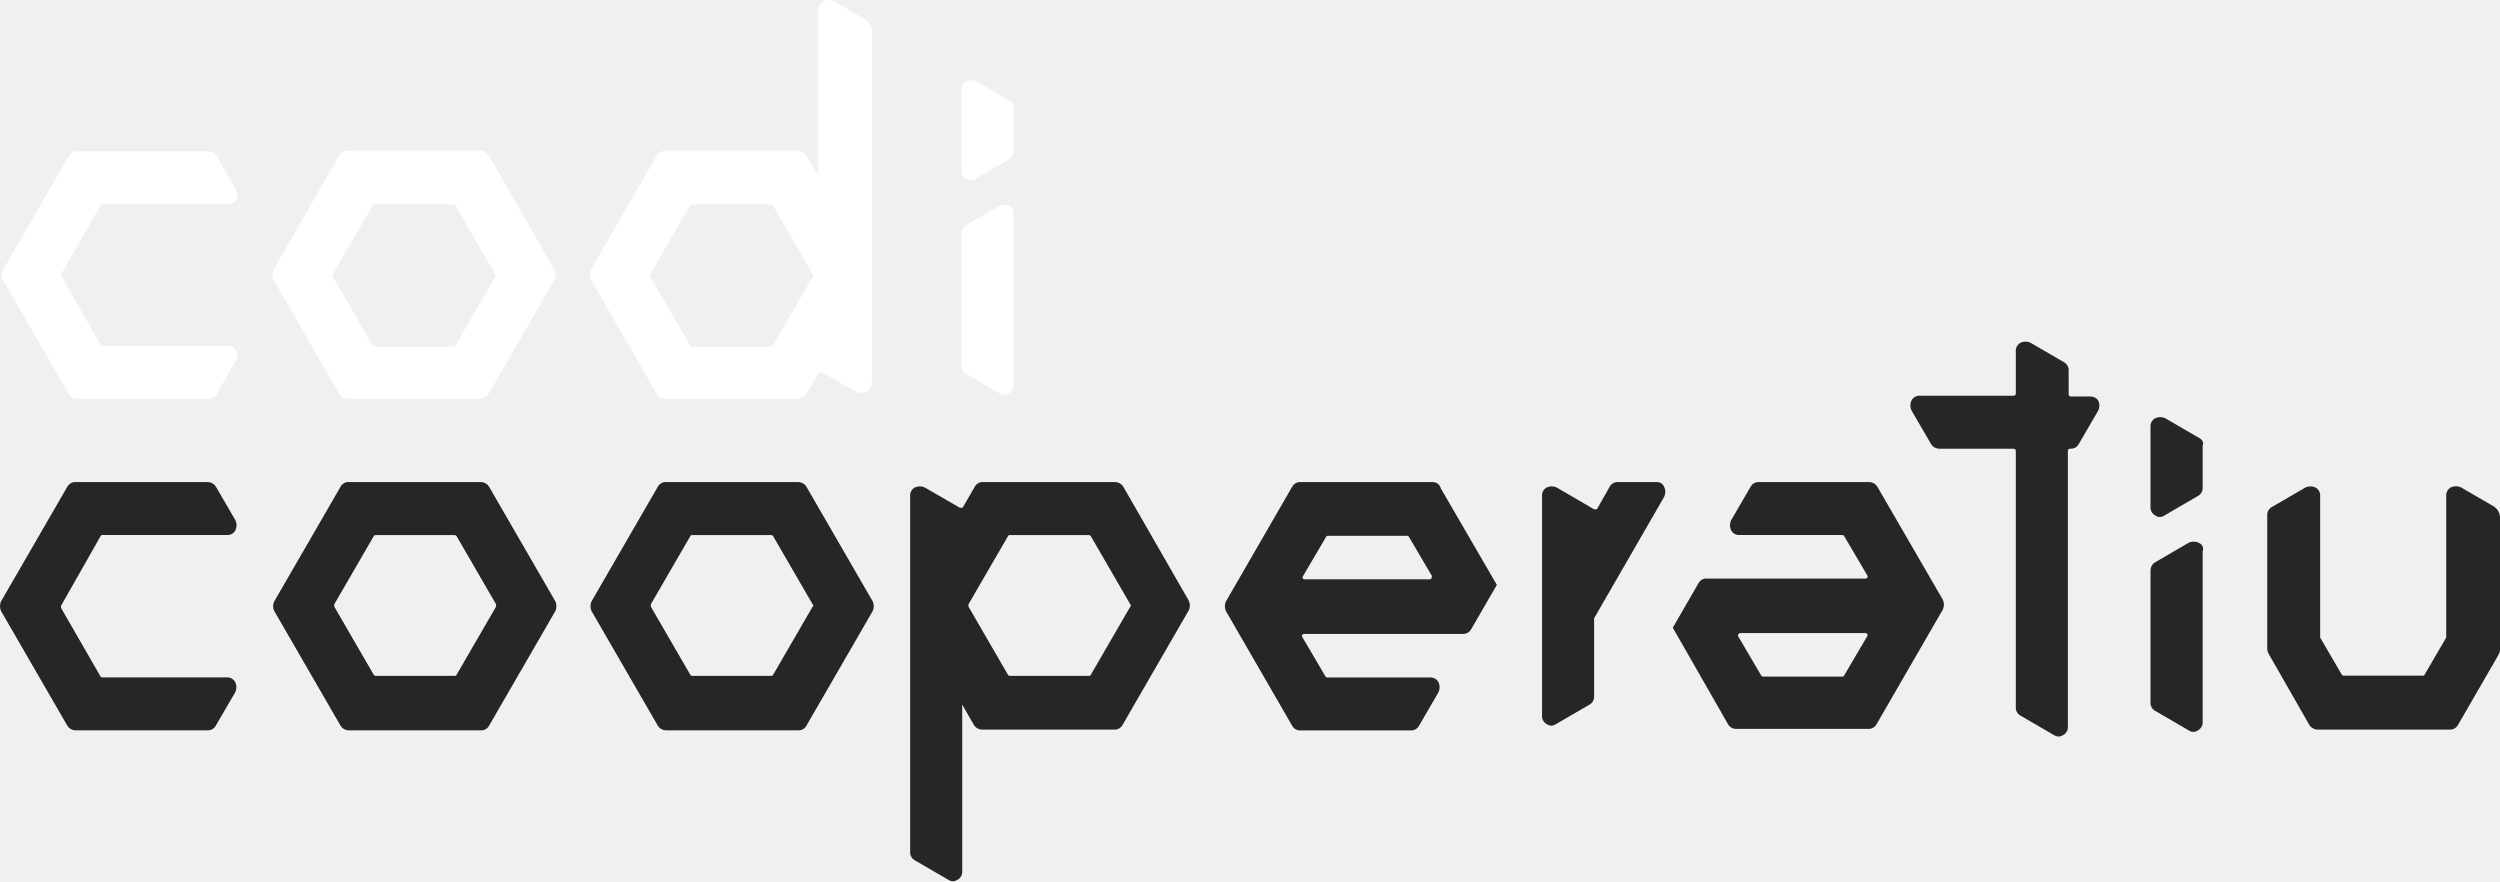
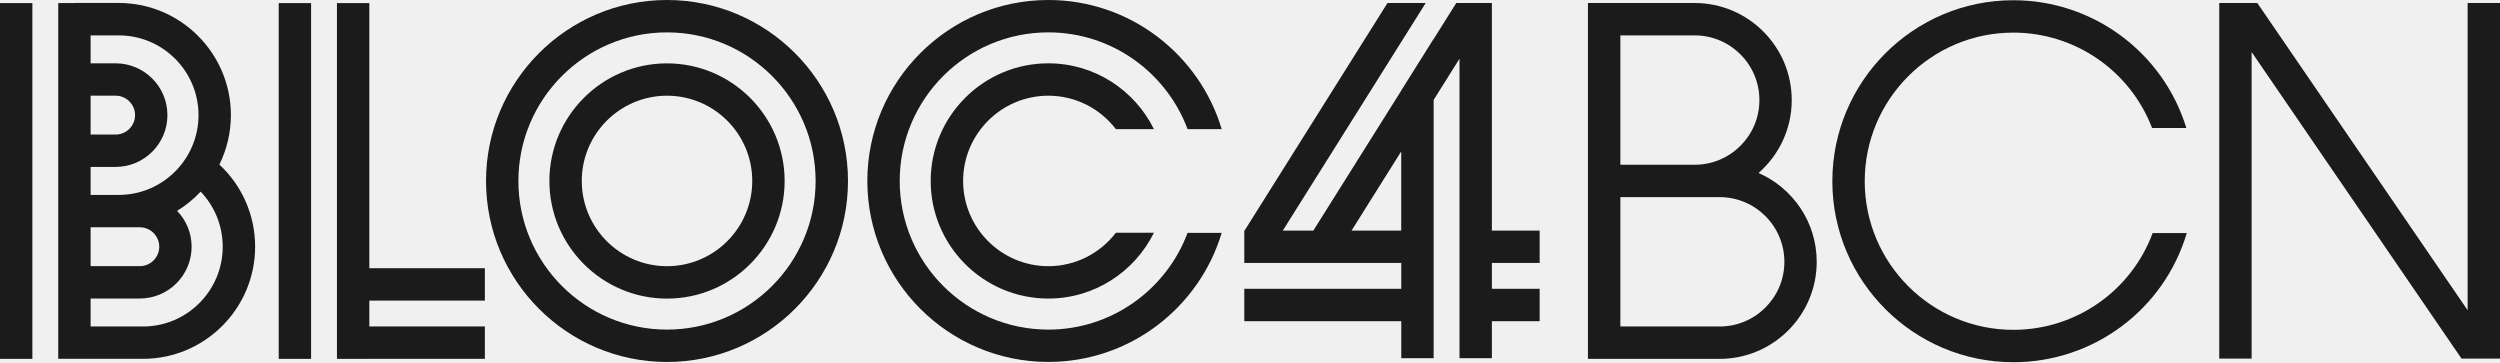
- <svg xmlns="http://www.w3.org/2000/svg" id="Capa_1" data-name="Capa 1" version="1.1" width="321.26" height="113.26">
-   <defs id="defs4">
-     <style id="style2">.cls-1{fill:#272525}.cls-2{fill:#62b9c4}</style>
-   </defs>
-   <path class="cls-1" d="M103.63 62.55a1.25 1.25 0 0 0-1.1-.6h-16.9a1.15 1.15 0 0 0-1.1.6l-8.5 14.7a1.48 1.48 0 0 0 0 1.3l8.5 14.7a1.28 1.28 0 0 0 1.1.6h16.9a1.14 1.14 0 0 0 1.1-.6l8.5-14.7a1.48 1.48 0 0 0 0-1.3zm.8 15.4-5.1 8.8c-.09.1-.09.1-.2.1h-10.2a.35.35 0 0 1-.2-.1l-5.1-8.8v-.29l5.1-8.8c.1-.1.1-.1.2-.1h10.2a.35.35 0 0 1 .2.1l5.1 8.8c.12.19.12.29.02.29z" id="path6" style="fill:#272525" />
-   <path class="cls-1" d="m320.55 65.13-4.3-2.5a1.48 1.48 0 0 0-1.3 0 1.15 1.15 0 0 0-.6 1.1v18.2l-2.8 4.8c-.1.1-.1.1-.2.1h-10.2a.35.35 0 0 1-.2-.1l-2.8-4.8V63.75a1.15 1.15 0 0 0-.6-1.1 1.48 1.48 0 0 0-1.3 0l-4.3 2.5a1.15 1.15 0 0 0-.6 1.1v17.2a1.38 1.38 0 0 0 .2.6l5.21 9.11a1.28 1.28 0 0 0 1.1.6h16.9a1.17 1.17 0 0 0 1.1-.6l5.2-9a1.46 1.46 0 0 0 .2-.61v-17.2a1.8 1.8 0 0 0-.71-1.22z" id="path8" style="fill:#272525" />
-   <path class="cls-1" d="M184.05 61.95h-16.9a1.15 1.15 0 0 0-1.1.6l-8.5 14.71a1.46 1.46 0 0 0 0 1.29l8.5 14.71a1.15 1.15 0 0 0 1.1.6h14.1a1.15 1.15 0 0 0 1.1-.6l2.5-4.3a1.48 1.48 0 0 0 0-1.3 1.15 1.15 0 0 0-1.1-.6h-13.2a.35.35 0 0 1-.2-.1l-3-5.1c-.1-.1 0-.2 0-.3a.35.35 0 0 1 .2-.1h20.4a1.15 1.15 0 0 0 1.1-.6l3.3-5.7-7.2-12.4a1.05 1.05 0 0 0-1.1-.81zm-.1 12.4a.35.35 0 0 1-.2.1h-16.12a.35.35 0 0 1-.2-.1s-.1-.2 0-.3l3-5.1c.1-.1.1-.1.2-.1h10.2a.35.35 0 0 1 .2.1l3 5.1a.37.37 0 0 0-.08.3z" id="path10" style="fill:#272525" />
-   <path class="cls-1" d="M241.25 62.55a1.25 1.25 0 0 0-1.1-.6h-14.1a1.12 1.12 0 0 0-1.09.6l-2.5 4.3a1.48 1.48 0 0 0 0 1.3 1.13 1.13 0 0 0 1.09.6h13.21a.39.39 0 0 1 .2.1l3 5.1c.09.1 0 .21 0 .3a.35.35 0 0 1-.2.1h-20.41a1.12 1.12 0 0 0-1.09.6l-3.3 5.71 7.09 12.39a1.17 1.17 0 0 0 1.1.61h16.9a1.15 1.15 0 0 0 1.1-.61l8.5-14.7a1.48 1.48 0 0 0 0-1.3zm-17.8 18.9a.35.35 0 0 1 .2-.1h16.1a.35.35 0 0 1 .2.1s.1.21 0 .3l-3 5.1c-.1.1-.1.1-.2.1h-10.2a.35.35 0 0 1-.2-.1l-3-5.1c0-.2 0-.3.1-.3z" id="path12" style="fill:#272525" />
-   <path class="cls-1" d="M212.85 61.95h-4.9a1.15 1.15 0 0 0-1.1.6l-1.59 2.8c0 .1-.1.1-.21.1h-.2l-4.8-2.8a1.46 1.46 0 0 0-1.29 0 1.13 1.13 0 0 0-.6 1.1v28.2a1.15 1.15 0 0 0 .6 1.1 1.32 1.32 0 0 0 .59.21 1.28 1.28 0 0 0 .6-.21l4.3-2.5a1.15 1.15 0 0 0 .6-1.1v-10l9-15.6a1.48 1.48 0 0 0 0-1.3 1 1 0 0 0-1-.6z" id="path14" style="fill:#272525" />
-   <path class="cls-1" d="M144.35 62.55a1.25 1.25 0 0 0-1.09-.6h-16.91a1.12 1.12 0 0 0-1.09.6l-1.5 2.6c0 .1-.1.1-.21.1h-.2l-4.5-2.6a1.48 1.48 0 0 0-1.3 0 1.14 1.14 0 0 0-.59 1.1v45.7a1.16 1.16 0 0 0 .59 1.1l4.3 2.5a1.36 1.36 0 0 0 .6.21 1.31 1.31 0 0 0 .6-.21 1.15 1.15 0 0 0 .6-1.1v-21.4l1.5 2.61a1.28 1.28 0 0 0 1.1.6h16.9a1.17 1.17 0 0 0 1.1-.6l8.5-14.71a1.46 1.46 0 0 0 0-1.29zm.9 15.4-5.1 8.8c-.1.1-.1.1-.2.1h-10.2a.35.35 0 0 1-.2-.1l-5.1-8.8v-.29l5.1-8.8c.1-.1.1-.1.2-.1h10.2a.35.35 0 0 1 .2.1l5.1 8.8c.1.19.1.29 0 .29z" id="path16" style="fill:#272525" />
-   <path class="cls-1" d="M268.63 50.95h-2.5a.27.27 0 0 1-.3-.3v-3a1.16 1.16 0 0 0-.59-1.1l-4.3-2.5a1.48 1.48 0 0 0-1.3 0 1.15 1.15 0 0 0-.6 1.1v5.4a.27.27 0 0 1-.3.3h-12a1.15 1.15 0 0 0-1.1.6 1.48 1.48 0 0 0 0 1.3l2.5 4.3a1.26 1.26 0 0 0 1.1.61h9.5a.27.27 0 0 1 .3.3v32.9a1.15 1.15 0 0 0 .6 1.1l4.3 2.5a1.43 1.43 0 0 0 .59.2 1.38 1.38 0 0 0 .6-.2 1.15 1.15 0 0 0 .6-1.1v-35.4a.27.27 0 0 1 .3-.3 1.15 1.15 0 0 0 1.1-.6l2.5-4.3a1.48 1.48 0 0 0 0-1.3 1.18 1.18 0 0 0-1-.51z" id="path18" style="fill:#272525" />
-   <path class="cls-1" d="M62.85 62.55a1.25 1.25 0 0 0-1.09-.6H44.85a1.12 1.12 0 0 0-1.09.6l-8.5 14.7a1.42 1.42 0 0 0 0 1.3l8.5 14.7a1.25 1.25 0 0 0 1.09.6h16.91a1.12 1.12 0 0 0 1.09-.6l8.5-14.7a1.48 1.48 0 0 0 0-1.3zm.9 15.4-5.1 8.8c-.1.1-.1.1-.2.1h-10.2a.35.35 0 0 1-.2-.1l-5.1-8.8v-.29l5.1-8.8c.1-.1.1-.1.2-.1h10.2a.35.35 0 0 1 .2.1l5.1 8.8z" id="path20" style="fill:#272525" />
-   <path class="cls-1" d="M12.95 68.85c.1-.1.1-.1.2-.1h16a1.15 1.15 0 0 0 1.1-.6 1.48 1.48 0 0 0 0-1.3l-2.5-4.3a1.25 1.25 0 0 0-1.1-.6H9.75a1.15 1.15 0 0 0-1.1.6l-8.5 14.7a1.48 1.48 0 0 0 0 1.3l8.5 14.7a1.25 1.25 0 0 0 1.1.6h16.88a1.15 1.15 0 0 0 1.1-.6l2.5-4.3a1.46 1.46 0 0 0 0-1.29 1.16 1.16 0 0 0-1.1-.61h-16a.35.35 0 0 1-.2-.1l-5.08-8.82v-.3z" id="path22" style="fill:#272525" />
-   <path class="cls-1" d="M282.55 69.75a1.48 1.48 0 0 0-1.3 0l-4.3 2.5a1.25 1.25 0 0 0-.6 1.1v16.9a1.15 1.15 0 0 0 .6 1.1l4.3 2.5a1 1 0 0 0 1.2 0 1.15 1.15 0 0 0 .6-1.1v-21.9a.85.85 0 0 0-.5-1.1z" id="path24" style="fill:#272525" />
-   <path class="cls-1" d="m282.55 56.25-4.3-2.5a1.48 1.48 0 0 0-1.3 0 1.15 1.15 0 0 0-.6 1.1v10.28a1.15 1.15 0 0 0 .6 1.1 1 1 0 0 0 1.21 0l4.29-2.5a1.15 1.15 0 0 0 .6-1.1v-5.4c.2-.38-.1-.78-.5-.98z" id="path26" style="fill:#272525" />
-   <path class="cls-2" d="M62.85 20.05a1.39 1.39 0 0 0-1.2-.7h-16.9a1.52 1.52 0 0 0-1.2.7l-8.4 14.6a1.48 1.48 0 0 0 0 1.3l8.4 14.6a1.39 1.39 0 0 0 1.2.7h16.88a1.52 1.52 0 0 0 1.2-.7l8.41-14.6a1.48 1.48 0 0 0 0-1.3zm.8 15.5-5.1 8.8c-.09.1-.2.2-.29.2h-10.1c-.1 0-.2-.1-.3-.2l-5.1-8.8a.19.19 0 0 1 0-.3l5.1-8.8c.1-.1.2-.2.3-.2h10.1c.09 0 .2.1.29.2l5.1 8.8c.1 0 .1.2-.02.3z" id="path28" style="fill:#fff" />
-   <path class="cls-2" d="M129.75 26.45a1.48 1.48 0 0 0-1.3 0l-4.3 2.5a1.25 1.25 0 0 0-.6 1.1v16.9a1.17 1.17 0 0 0 .6 1.1l4.3 2.5a1.3 1.3 0 0 0 .6.2 1.42 1.42 0 0 0 .6-.2 1.14 1.14 0 0 0 .6-1.1v-21.8a1.15 1.15 0 0 0-.5-1.2z" id="path30" style="fill:#fff" />
-   <path class="cls-2" d="m111.25 2.55-4.1-2.4a1.48 1.48 0 0 0-1.3 0 1.39 1.39 0 0 0-.7 1.2v21.2l-1.5-2.5a1.39 1.39 0 0 0-1.2-.7h-16.9a1.52 1.52 0 0 0-1.2.7l-8.4 14.6a1.48 1.48 0 0 0 0 1.3l8.4 14.6a1.39 1.39 0 0 0 1.2.7h16.9a1.52 1.52 0 0 0 1.2-.7l1.5-2.5c0-.1.1-.1.2-.19h.3l4.4 2.5a1.55 1.55 0 0 0 1.3 0 1.37 1.37 0 0 0 .7-1.2V3.55a2.35 2.35 0 0 0-.8-1zm-6.8 33-5.1 8.8c-.09.1-.2.2-.3.2h-10.1c-.1 0-.2-.1-.3-.2l-5.1-8.8a.2.2 0 0 1 0-.3l5.1-8.8c.1-.1.2-.2.3-.2h10.1c.1 0 .2.1.3.2l5.1 8.8c.1 0 .1.2 0 .3z" id="path32" style="fill:#fff" />
-   <path class="cls-2" d="m129.75 12.95-4.3-2.5a1.48 1.48 0 0 0-1.3 0 1.15 1.15 0 0 0-.6 1.1v10.31a1.18 1.18 0 0 0 .6 1.1 1.42 1.42 0 0 0 .6.2 1.58 1.58 0 0 0 .6-.2l4.3-2.5a1.15 1.15 0 0 0 .6-1.1v-5.4a.94.94 0 0 0-.5-1.01z" id="path34" style="fill:#fff" />
-   <path class="cls-2" d="M12.95 26.35c0-.1.1-.1.2-.1h16.2a1.09 1.09 0 0 0 1-.6 1.28 1.28 0 0 0 0-1.2l-2.5-4.4a1.09 1.09 0 0 0-1-.6h-17a1.1 1.1 0 0 0-1 .6l-8.5 14.7a1.27 1.27 0 0 0 0 1.2l8.5 14.7a1.1 1.1 0 0 0 1 .6h17a1.09 1.09 0 0 0 1-.6l2.5-4.4a1.28 1.28 0 0 0 0-1.2 1.09 1.09 0 0 0-1-.6h-16.2c-.1 0-.2 0-.2-.1l-5.1-8.9v-.2z" id="path36" style="fill:#fff" />
+ <svg xmlns="http://www.w3.org/2000/svg" id="Capa_1" x="0px" y="0px" width="540.51px" height="78.3px" viewBox="0 0 540.51 78.3" xml:space="preserve">
+   <g>
+     <g>
+       <g>
+         <path fill="#1B1B1B" d="M47.43,35.58c1.59-3.23,2.49-6.86,2.49-10.69c0-13.37-10.88-24.25-24.25-24.25h-9.58v0.02h-3.5v76.92h7v0    h11.32c13.37,0,24.25-10.88,24.25-24.25C55.16,46.48,52.3,40.1,47.43,35.58z M42.92,24.89c0,9.51-7.74,17.25-17.25,17.25h-6.08    v-6.05H25c6.17,0,11.2-5.02,11.2-11.2c0-6.17-5.02-11.2-11.2-11.2h-5.41V7.65h6.08C35.19,7.65,42.92,15.38,42.92,24.89z     M19.59,20.69H25c2.31,0,4.2,1.88,4.2,4.2c0,2.31-1.88,4.2-4.2,4.2h-5.41V20.69z M19.59,49.14h10.64c2.31,0,4.2,1.88,4.2,4.2    c0,2.31-1.88,4.2-4.2,4.2H19.59V49.14z M30.92,70.59H19.59v-6.05h10.64c6.17,0,11.2-5.02,11.2-11.2c0-3.01-1.2-5.74-3.14-7.75    c1.88-1.15,3.59-2.56,5.09-4.16c3.02,3.16,4.77,7.39,4.77,11.91C48.16,62.85,40.42,70.59,30.92,70.59z" />
+         <rect y="0.67" fill="#1B1B1B" width="7" height="76.92" />
+       </g>
+       <g>
+         <rect x="60.26" y="0.67" fill="#1B1B1B" width="7" height="76.92" />
+         <polygon fill="#1B1B1B" points="104.83,64.99 104.83,57.99 79.85,57.99 79.85,0.67 72.85,0.67 72.85,77.59 79.85,77.59     79.85,77.58 104.83,77.58 104.83,70.58 79.85,70.58 79.85,64.99    " />
+       </g>
+       <path fill="#1B1B1B" d="M144.21,78.26c-21.58,0-39.13-17.55-39.13-39.13C105.08,17.55,122.63,0,144.21,0   c21.58,0,39.13,17.55,39.13,39.13C183.34,60.7,165.79,78.26,144.21,78.26z M144.21,7c-17.72,0-32.13,14.41-32.13,32.13   c0,17.72,14.41,32.13,32.13,32.13s32.13-14.41,32.13-32.13C176.34,21.41,161.92,7,144.21,7z M144.21,64.56   c-14.02,0-25.43-11.41-25.43-25.43c0-14.02,11.41-25.43,25.43-25.43s25.43,11.41,25.43,25.43   C169.64,53.15,158.23,64.56,144.21,64.56z M144.21,20.69c-10.16,0-18.43,8.27-18.43,18.43s8.27,18.43,18.43,18.43   c10.17,0,18.43-8.27,18.43-18.43S154.37,20.69,144.21,20.69z" />
+       <path fill="#1B1B1B" d="M264.14,50.33c-4.83,16.13-19.8,27.92-37.49,27.92c-21.58,0-39.13-17.55-39.13-39.13   C187.53,17.55,205.08,0,226.65,0c17.68,0,32.65,11.79,37.49,27.92h-7.38C252.21,15.72,240.43,7,226.65,7   c-17.72,0-32.13,14.41-32.13,32.13c0,17.72,14.41,32.13,32.13,32.13c13.78,0,25.55-8.72,30.11-20.92H264.14z M226.65,13.69   c-14.02,0-25.43,11.41-25.43,25.43c0,14.02,11.41,25.43,25.43,25.43c10,0,18.67-5.81,22.83-14.23h-8.22   c-3.37,4.39-8.66,7.23-14.6,7.23c-10.16,0-18.43-8.27-18.43-18.43s8.27-18.43,18.43-18.43c5.95,0,11.23,2.84,14.6,7.23h8.22   C245.33,19.5,236.66,13.69,226.65,13.69z" />
+       <path fill="#1B1B1B" d="M380.21,37.4c4.39-3.85,7.17-9.48,7.17-15.76c0-11.57-9.41-20.99-20.99-20.99h-16.07h-3.72h-3.28v76.94   h3.28h3.72h21.47c11.57,0,20.99-9.41,20.99-20.99C392.79,48.03,387.61,40.65,380.21,37.4z M366.4,7.65   c7.71,0,13.99,6.27,13.99,13.99s-6.27,13.98-13.99,13.98h-16.07V7.65H366.4z M371.8,70.59h-21.47V42.62h21.47   c7.71,0,13.99,6.27,13.99,13.99S379.51,70.59,371.8,70.59z" />
+       <path fill="#1B1B1B" d="M465.41,50.39c-4.62,12.47-16.56,20.92-30.12,20.92c-17.72,0-32.13-14.41-32.13-32.13   s14.41-32.13,32.13-32.13c13.42,0,25.3,8.33,30,20.63h7.41c-5.01-16.35-20.17-27.63-37.41-27.63c-21.58,0-39.13,17.55-39.13,39.13   s17.55,39.13,39.13,39.13c17.38,0,32.58-11.4,37.5-27.92H465.41z" />
+       <path fill="#1B1B1B" d="M332.88,56.85v-7h-10.33V0.65h-7.7l-4.89,7.79V8.4l-7,11.15v0.03l-19.01,30.27h-0.02h-6.58l30.89-49.2   h-8.26l-30.9,49.2h-0.06v7h33.94v5.59h-33.94v7h33.94v8h7V21.6l5.59-8.91v64.75h7v-8h10.33v-7h-10.33v-5.59H332.88z M302.95,49.85   h-10.74l10.74-17.11V49.85z" />
+       <polygon fill="#1B1B1B" points="533.51,0.65 533.51,67.07 488.04,0.65 481.11,0.65 481.11,0.65 479.81,0.65 479.81,77.53    486.81,77.53 486.81,11.25 532.19,77.53 540.51,77.53 540.51,77.3 540.51,0.65   " />
+     </g>
+   </g>
</svg>
